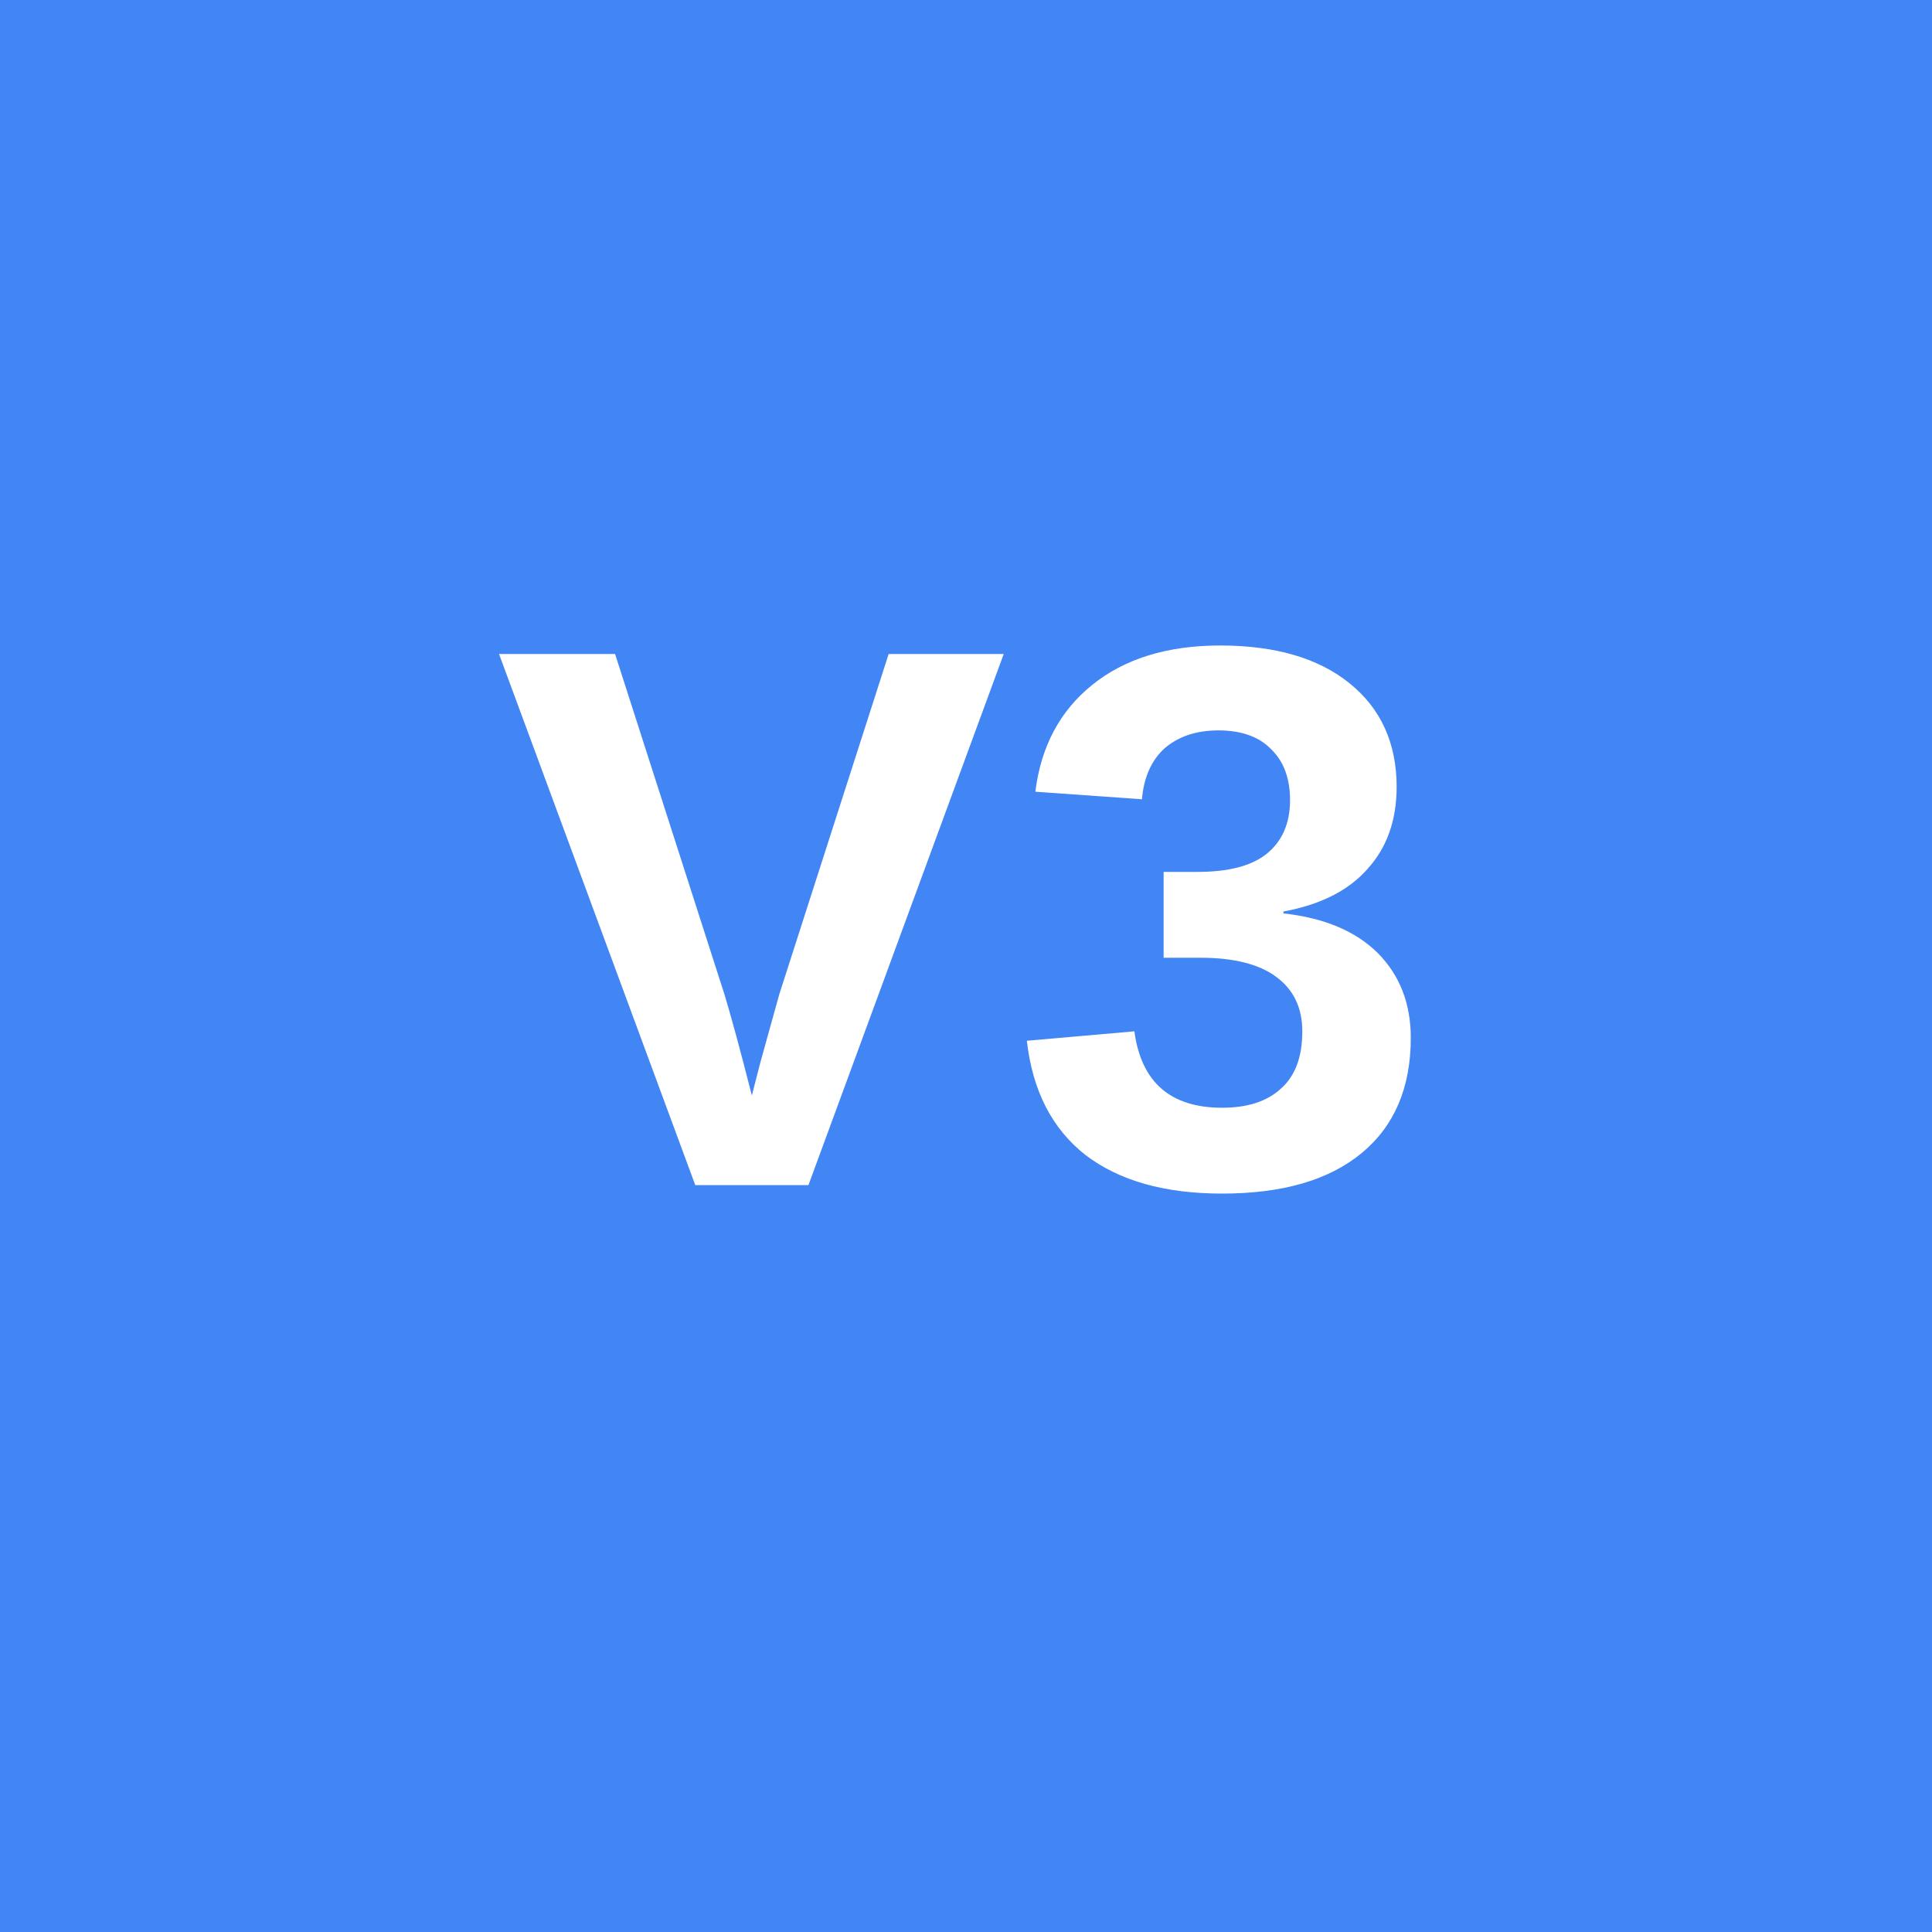
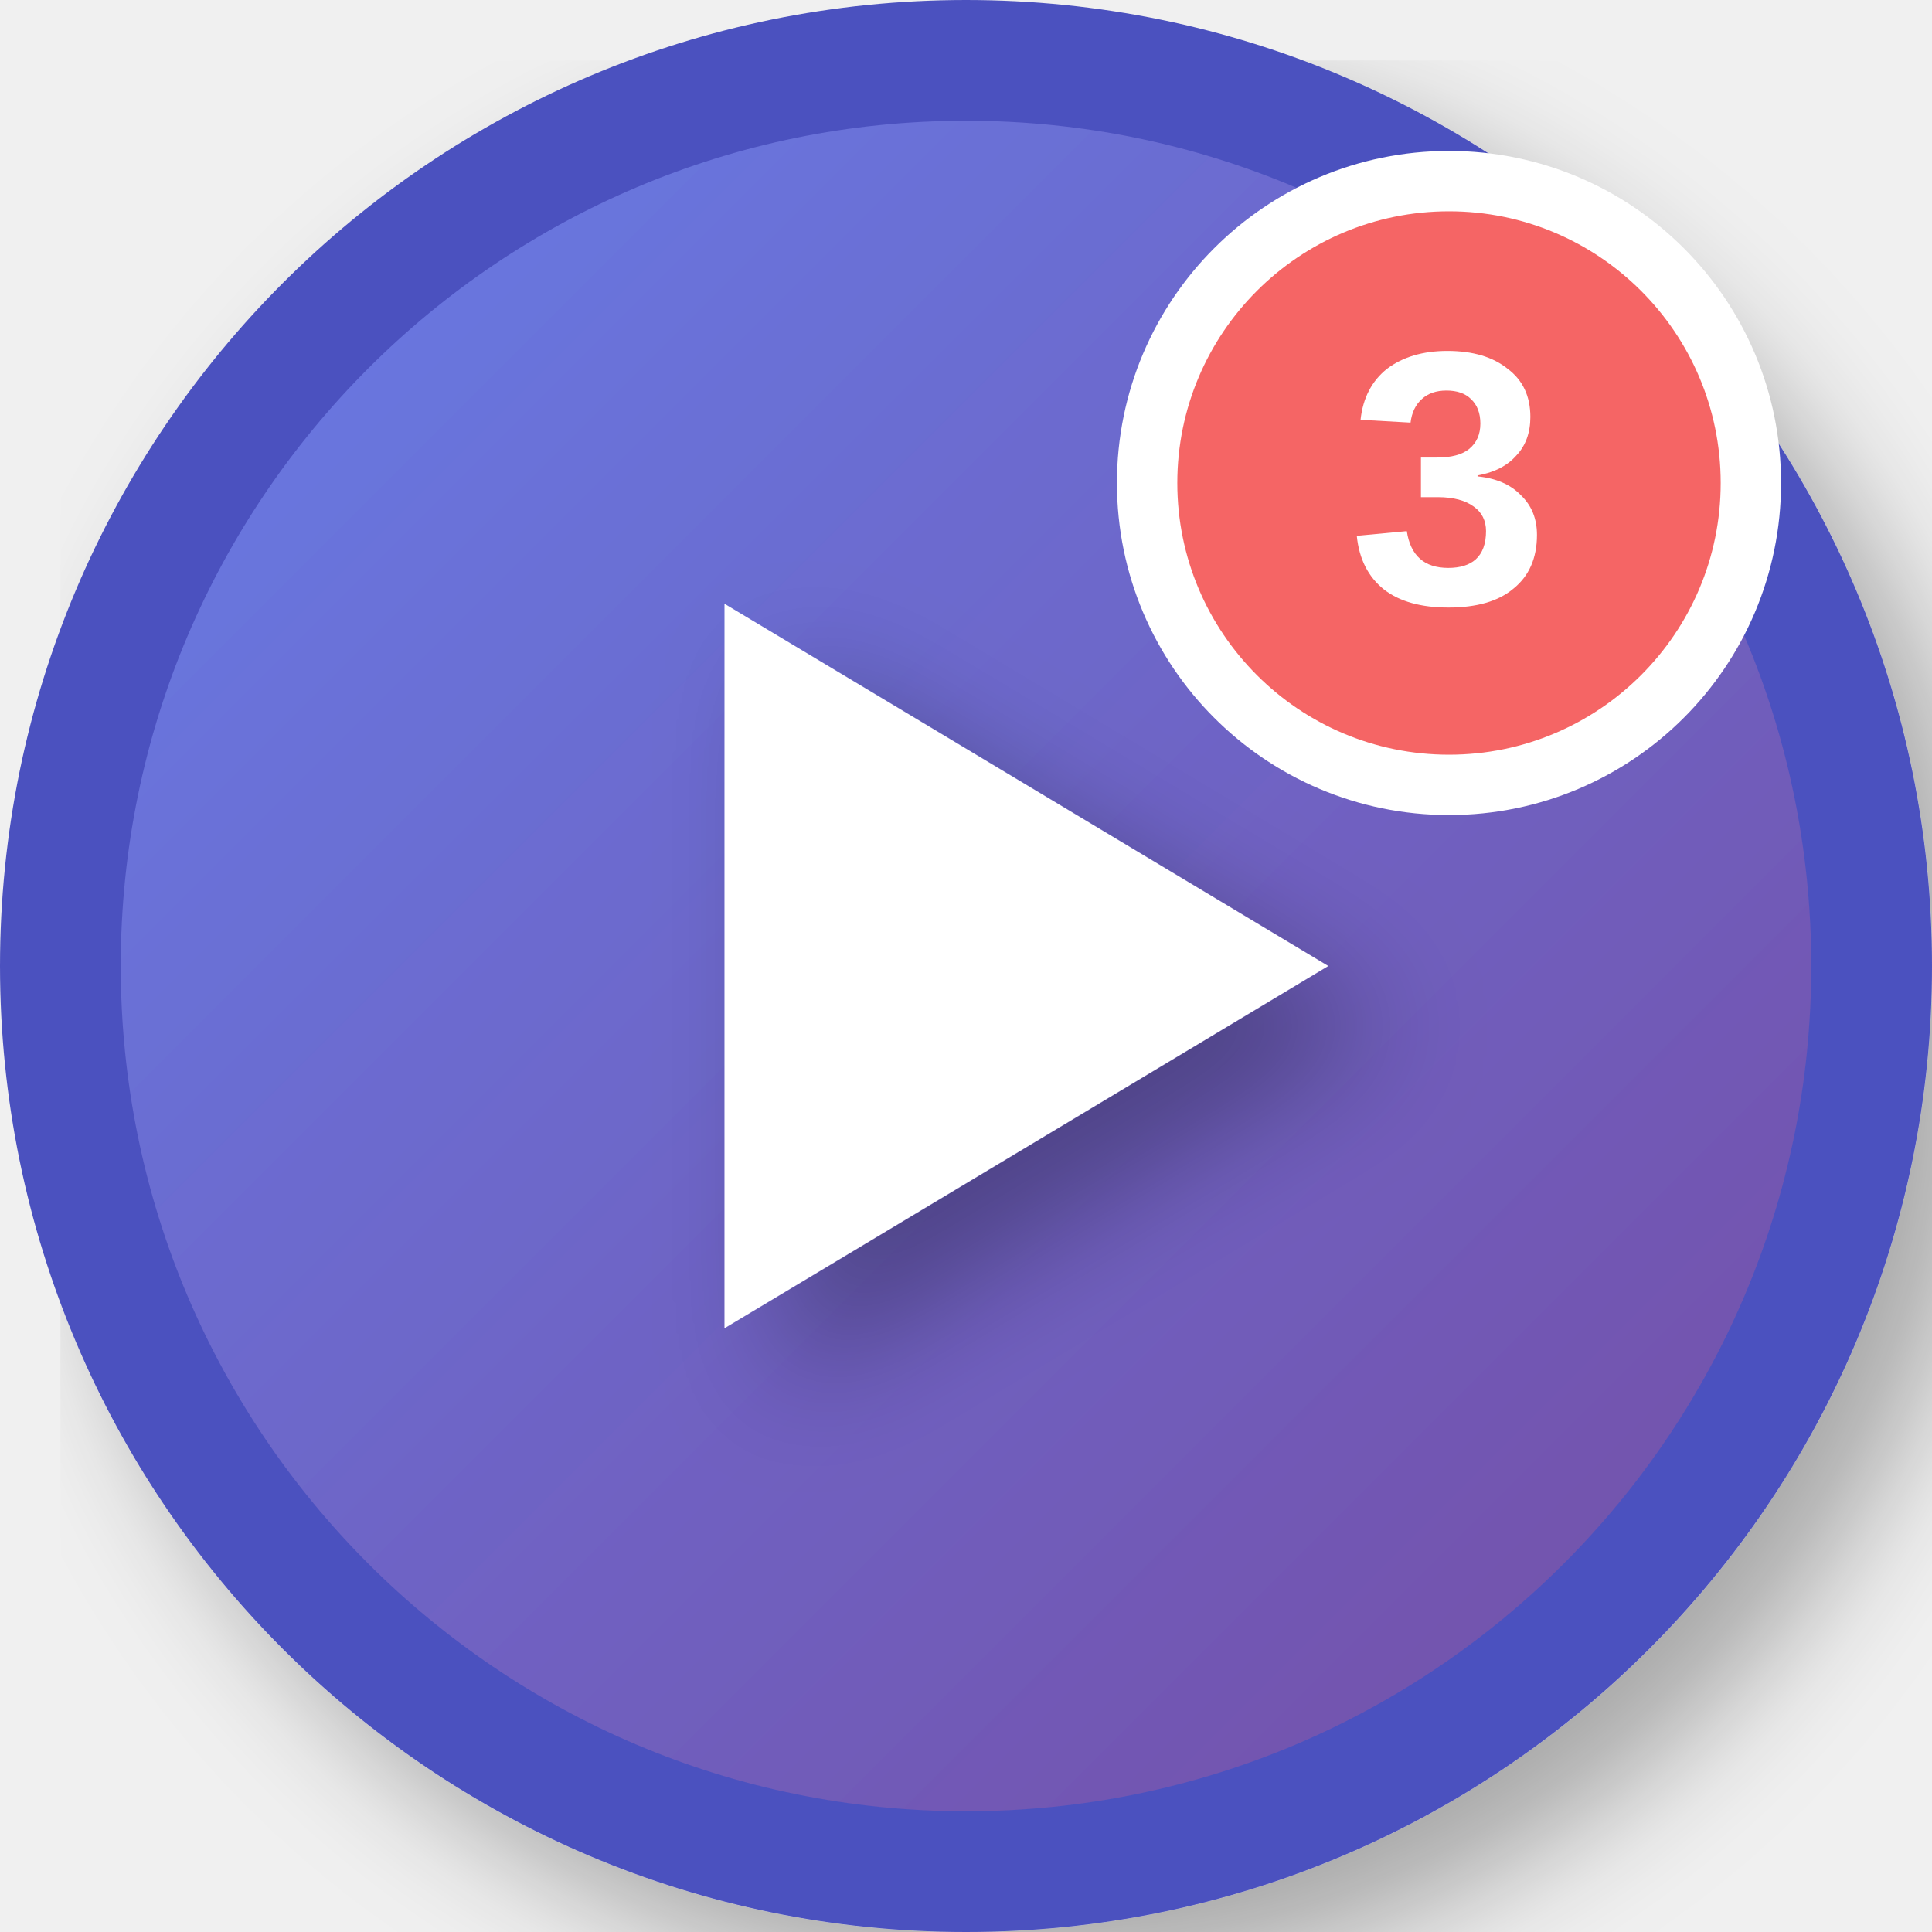
<svg xmlns="http://www.w3.org/2000/svg" width="32" height="32">
-   <rect width="32" height="32" fill="#4285F4" />
-   <text x="50%" y="50%" font-family="Arial, sans-serif" font-size="12.8px" font-weight="bold" fill="white" text-anchor="middle" dominant-baseline="middle">V3</text>
+   <defs>
+     <linearGradient id="grad32" x1="0%" y1="0%" x2="100%" y2="100%">
+       <stop offset="0%" style="stop-color:#667eea;stop-opacity:1" />
+       <stop offset="100%" style="stop-color:#764ba2;stop-opacity:1" />
+     </linearGradient>
+     <filter id="shadow32" x="-50%" y="-50%" width="200%" height="200%">
+       <feDropShadow dx="1" dy="1" stdDeviation="1" flood-color="#000000" flood-opacity="0.3" />
+     </filter>
+   </defs>
+   <circle cx="16" cy="16" r="15" fill="url(#grad32)" stroke="#4c51bf" stroke-width="2" filter="url(#shadow32)" />
+   <polygon points="12,10 12,22 22,16" fill="white" stroke="none" filter="url(#shadow32)" />
+   <circle cx="24" cy="8" r="5" fill="#f56565" stroke="white" stroke-width="1" />
+   <text x="24" y="10" font-family="Arial, sans-serif" font-size="6px" font-weight="bold" fill="white" text-anchor="middle">3</text>
</svg>
